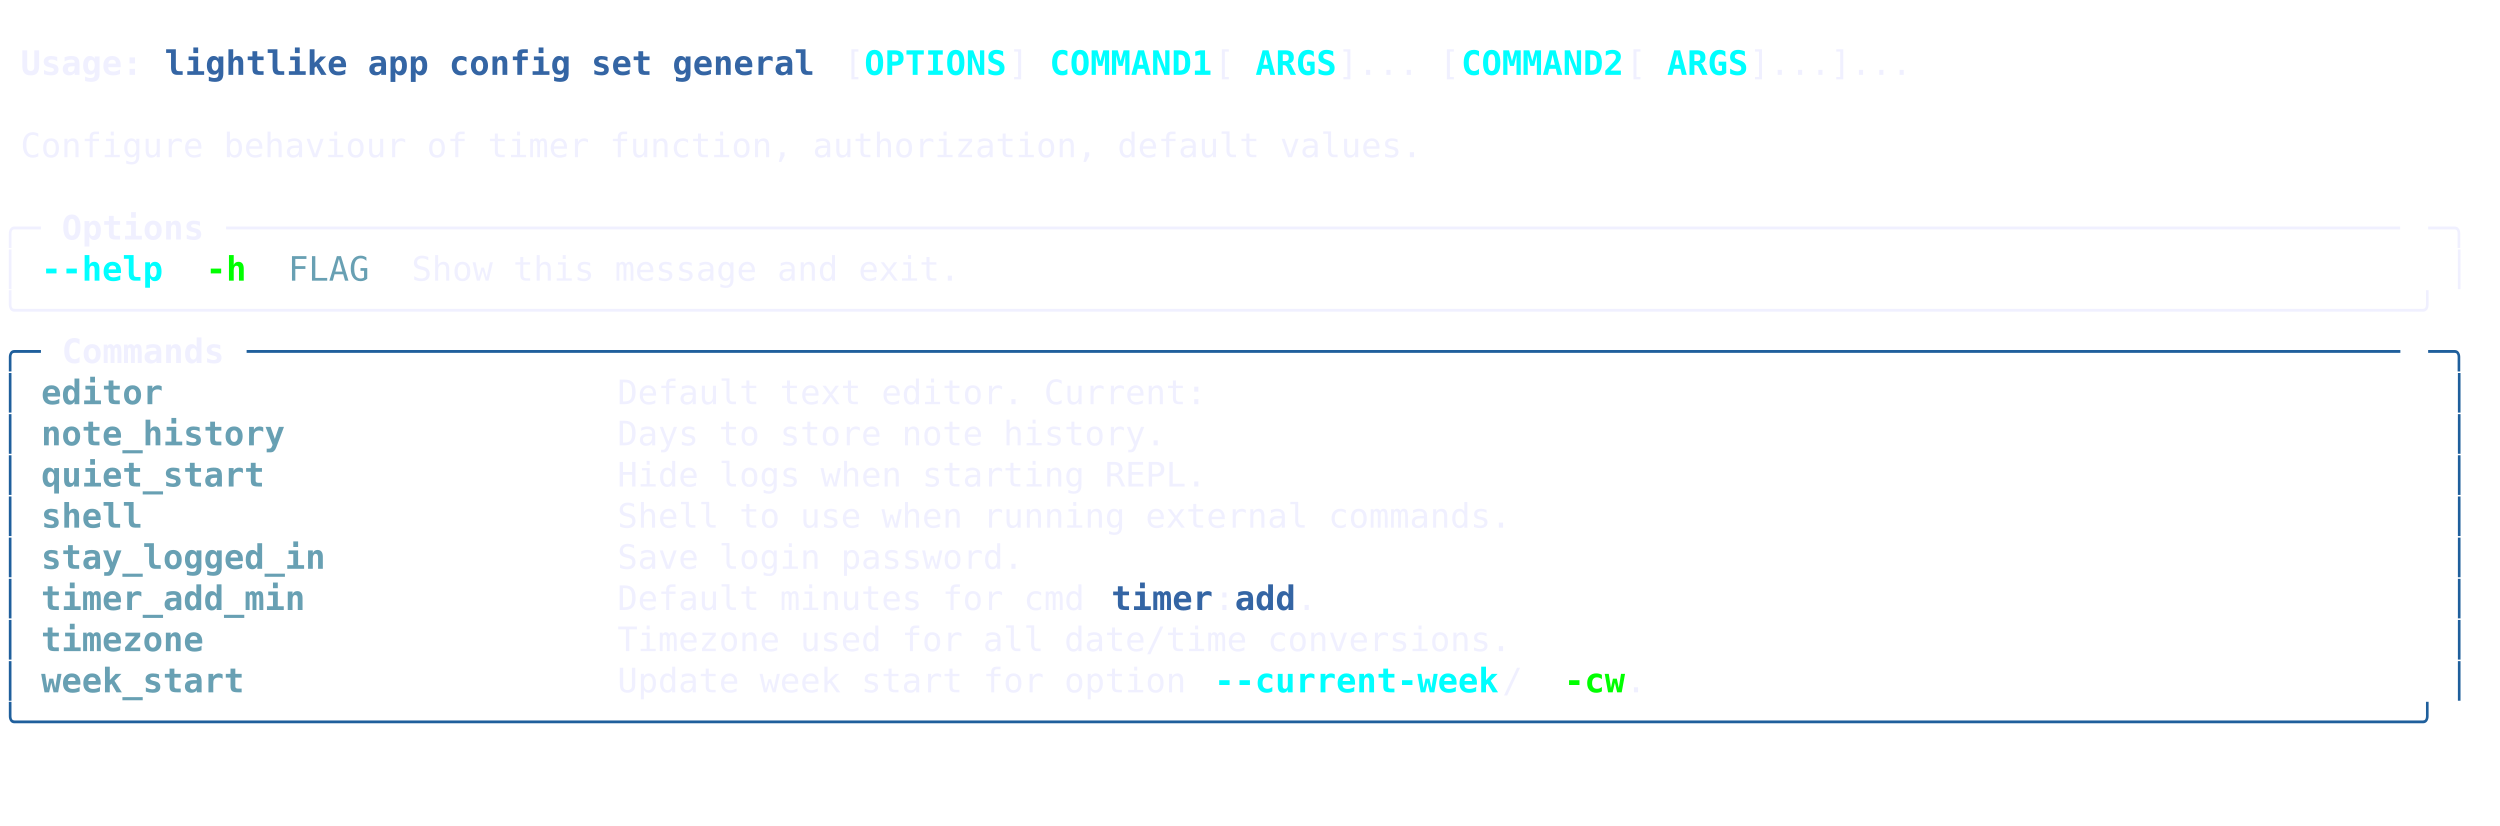
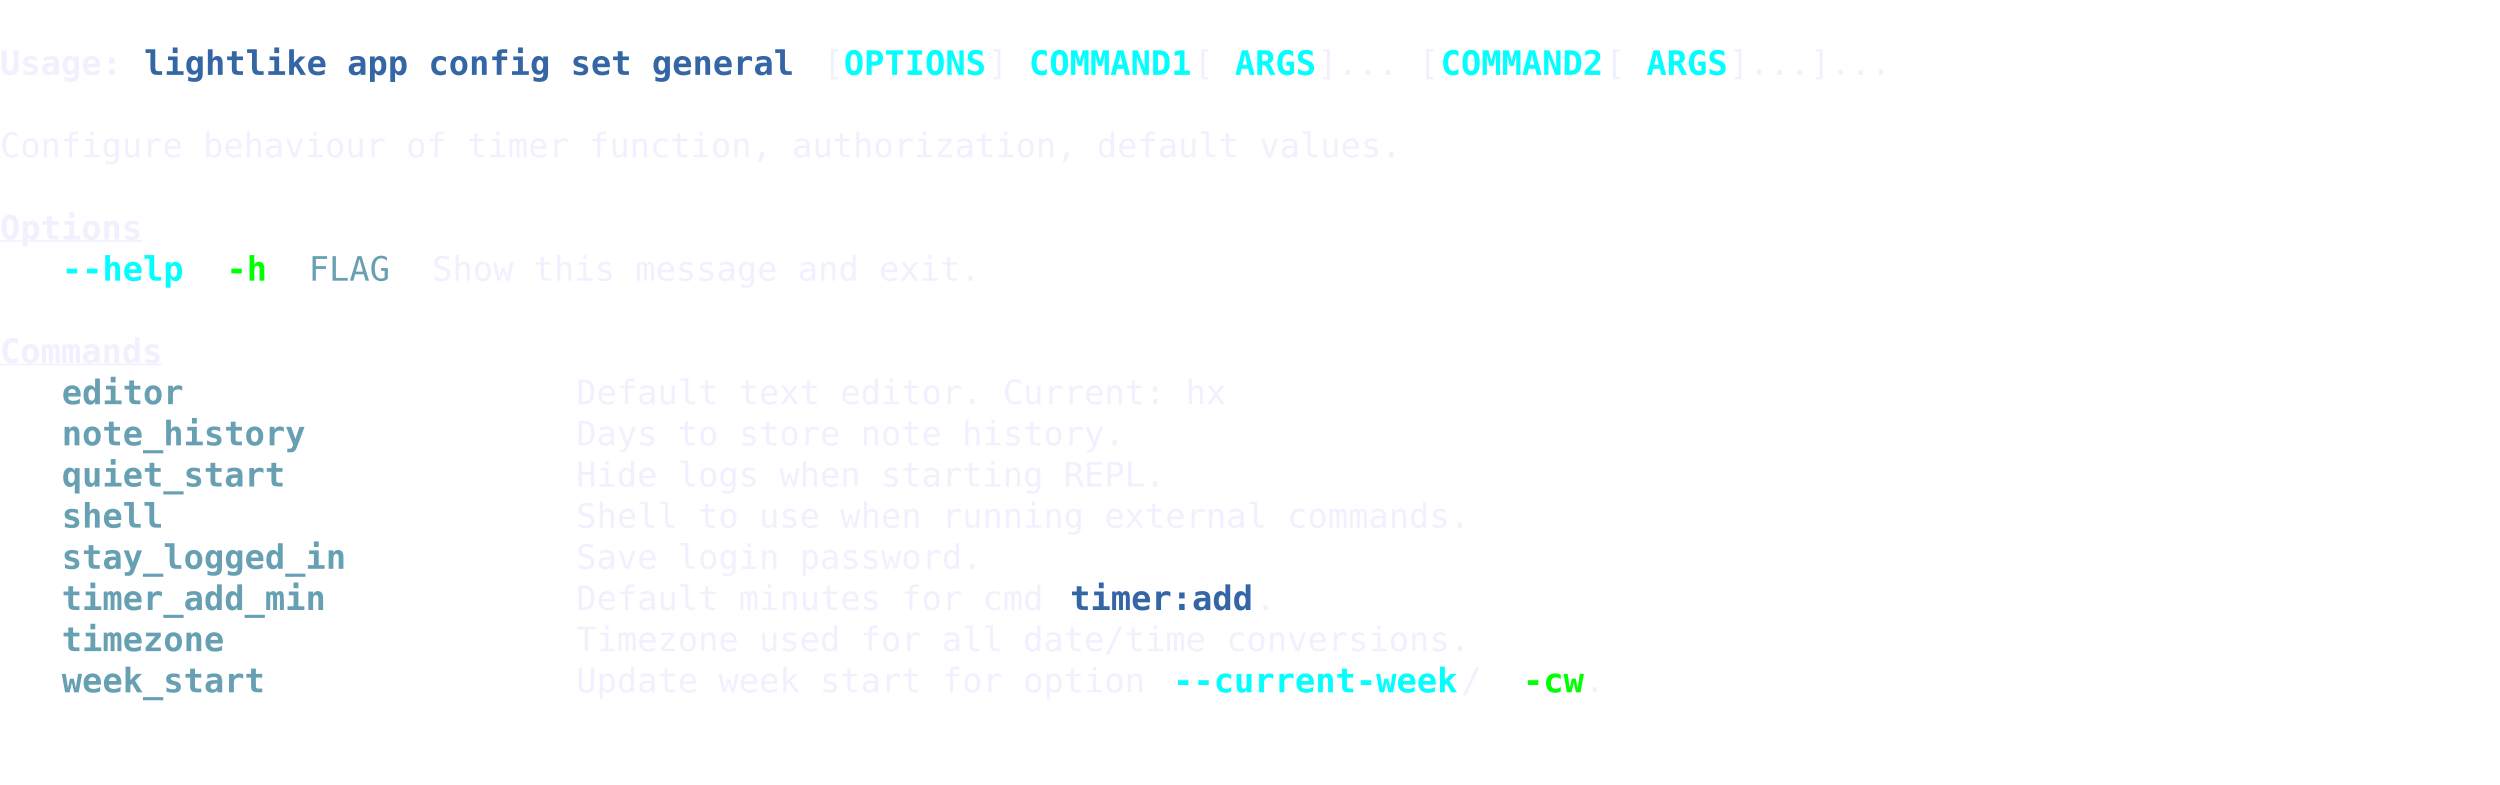
- <svg xmlns="http://www.w3.org/2000/svg" class="rich-terminal" viewBox="0 0 1482 489.2">
+ <svg xmlns="http://www.w3.org/2000/svg" class="rich-terminal" viewBox="0 0 1482 464.8">
  <style>

    @font-face {
        font-family: "Fira Code";
        src: local("FiraCode-Regular"),
                url("https://cdnjs.cloudflare.com/ajax/libs/firacode/6.2.0/woff2/FiraCode-Regular.woff2") format("woff2"),
                url("https://cdnjs.cloudflare.com/ajax/libs/firacode/6.2.0/woff/FiraCode-Regular.woff") format("woff");
        font-style: normal;
        font-weight: 400;
    }
    @font-face {
        font-family: "Fira Code";
        src: local("FiraCode-Bold"),
                url("https://cdnjs.cloudflare.com/ajax/libs/firacode/6.2.0/woff2/FiraCode-Bold.woff2") format("woff2"),
                url("https://cdnjs.cloudflare.com/ajax/libs/firacode/6.2.0/woff/FiraCode-Bold.woff") format("woff");
        font-style: bold;
        font-weight: 700;
    }

    .lightlike-cli-1734412543-matrix {
        font-family: Fira Code, monospace;
        font-size: 20px;
        line-height: 24.4px;
        font-variant-east-asian: full-width;
    }

    .lightlike-cli-1734412543-title {
        font-size: 18px;
        font-weight: bold;
        font-family: arial;
    }

-     .lightlike-cli-1734412543-r1 { fill: #f0f0ff }
- .lightlike-cli-1734412543-r2 { fill: #c5c8c6 }
- .lightlike-cli-1734412543-r3 { fill: #f0f0ff;font-weight: bold }
+     .lightlike-cli-1734412543-r1 { fill: #c5c8c6 }
+ .lightlike-cli-1734412543-r2 { fill: #f0f0ff;font-weight: bold }
+ .lightlike-cli-1734412543-r3 { fill: #f0f0ff }
.lightlike-cli-1734412543-r4 { fill: #3465a4;font-weight: bold }
.lightlike-cli-1734412543-r5 { fill: #00ffff;font-weight: bold }
- .lightlike-cli-1734412543-r6 { fill: #00ff00;font-weight: bold }
- .lightlike-cli-1734412543-r7 { fill: #68a0b3 }
- .lightlike-cli-1734412543-r8 { fill: #1f5f9c }
+ .lightlike-cli-1734412543-r6 { fill: #f0f0ff;font-weight: bold;text-decoration: underline; }
+ .lightlike-cli-1734412543-r7 { fill: #00ff00;font-weight: bold }
+ .lightlike-cli-1734412543-r8 { fill: #68a0b3 }
.lightlike-cli-1734412543-r9 { fill: #68a0b3;font-weight: bold }
    </style>
  <defs>
    <clipPath id="lightlike-cli-1734412543-clip-terminal">
-       <rect x="0" y="0" width="1463.0" height="438.2" />
+       <rect x="0" y="0" width="1463.0" height="413.8" />
    </clipPath>
    <clipPath id="lightlike-cli-1734412543-line-0">
      <rect x="0" y="1.5" width="1464" height="24.65" />
    </clipPath>
    <clipPath id="lightlike-cli-1734412543-line-1">
      <rect x="0" y="25.9" width="1464" height="24.65" />
    </clipPath>
    <clipPath id="lightlike-cli-1734412543-line-2">
      <rect x="0" y="50.3" width="1464" height="24.65" />
    </clipPath>
    <clipPath id="lightlike-cli-1734412543-line-3">
      <rect x="0" y="74.7" width="1464" height="24.65" />
    </clipPath>
    <clipPath id="lightlike-cli-1734412543-line-4">
      <rect x="0" y="99.1" width="1464" height="24.65" />
    </clipPath>
    <clipPath id="lightlike-cli-1734412543-line-5">
      <rect x="0" y="123.5" width="1464" height="24.65" />
    </clipPath>
    <clipPath id="lightlike-cli-1734412543-line-6">
      <rect x="0" y="147.9" width="1464" height="24.65" />
    </clipPath>
    <clipPath id="lightlike-cli-1734412543-line-7">
      <rect x="0" y="172.3" width="1464" height="24.65" />
    </clipPath>
    <clipPath id="lightlike-cli-1734412543-line-8">
      <rect x="0" y="196.7" width="1464" height="24.65" />
    </clipPath>
    <clipPath id="lightlike-cli-1734412543-line-9">
      <rect x="0" y="221.1" width="1464" height="24.65" />
    </clipPath>
    <clipPath id="lightlike-cli-1734412543-line-10">
      <rect x="0" y="245.5" width="1464" height="24.65" />
    </clipPath>
    <clipPath id="lightlike-cli-1734412543-line-11">
      <rect x="0" y="269.9" width="1464" height="24.65" />
    </clipPath>
    <clipPath id="lightlike-cli-1734412543-line-12">
      <rect x="0" y="294.3" width="1464" height="24.65" />
    </clipPath>
    <clipPath id="lightlike-cli-1734412543-line-13">
      <rect x="0" y="318.7" width="1464" height="24.65" />
    </clipPath>
    <clipPath id="lightlike-cli-1734412543-line-14">
      <rect x="0" y="343.1" width="1464" height="24.65" />
    </clipPath>
    <clipPath id="lightlike-cli-1734412543-line-15">
      <rect x="0" y="367.5" width="1464" height="24.65" />
    </clipPath>
-     <clipPath id="lightlike-cli-1734412543-line-16">
-       <rect x="0" y="391.9" width="1464" height="24.65" />
-     </clipPath>
  </defs>
  <g class="lightlike-cli-1734412543-matrix">
-     <text class="lightlike-cli-1734412543-r2" x="1464" y="20" textLength="12.2" clip-path="url(#lightlike-cli-1734412543-line-0)">
+     <text class="lightlike-cli-1734412543-r1" x="1464" y="20" textLength="12.2" clip-path="url(#lightlike-cli-1734412543-line-0)">
</text>
-     <text class="lightlike-cli-1734412543-r3" x="12.2" y="44.4" textLength="73.2" clip-path="url(#lightlike-cli-1734412543-line-1)">Usage:</text>
-     <text class="lightlike-cli-1734412543-r4" x="97.6" y="44.4" textLength="390.4" clip-path="url(#lightlike-cli-1734412543-line-1)">lightlike app config set general</text>
-     <text class="lightlike-cli-1734412543-r1" x="500.2" y="44.4" textLength="12.2" clip-path="url(#lightlike-cli-1734412543-line-1)">[</text>
-     <text class="lightlike-cli-1734412543-r5" x="512.4" y="44.4" textLength="85.4" clip-path="url(#lightlike-cli-1734412543-line-1)">OPTIONS</text>
-     <text class="lightlike-cli-1734412543-r1" x="597.8" y="44.4" textLength="24.4" clip-path="url(#lightlike-cli-1734412543-line-1)">] </text>
-     <text class="lightlike-cli-1734412543-r5" x="622.2" y="44.4" textLength="97.6" clip-path="url(#lightlike-cli-1734412543-line-1)">COMMAND1</text>
-     <text class="lightlike-cli-1734412543-r1" x="719.8" y="44.4" textLength="24.4" clip-path="url(#lightlike-cli-1734412543-line-1)"> [</text>
-     <text class="lightlike-cli-1734412543-r5" x="744.2" y="44.4" textLength="48.8" clip-path="url(#lightlike-cli-1734412543-line-1)">ARGS</text>
-     <text class="lightlike-cli-1734412543-r1" x="793" y="44.4" textLength="73.2" clip-path="url(#lightlike-cli-1734412543-line-1)">]... [</text>
-     <text class="lightlike-cli-1734412543-r5" x="866.2" y="44.4" textLength="97.6" clip-path="url(#lightlike-cli-1734412543-line-1)">COMMAND2</text>
-     <text class="lightlike-cli-1734412543-r1" x="963.8" y="44.4" textLength="24.4" clip-path="url(#lightlike-cli-1734412543-line-1)"> [</text>
-     <text class="lightlike-cli-1734412543-r5" x="988.2" y="44.4" textLength="48.8" clip-path="url(#lightlike-cli-1734412543-line-1)">ARGS</text>
-     <text class="lightlike-cli-1734412543-r1" x="1037" y="44.4" textLength="97.6" clip-path="url(#lightlike-cli-1734412543-line-1)">]...]...</text>
-     <text class="lightlike-cli-1734412543-r2" x="1464" y="44.4" textLength="12.2" clip-path="url(#lightlike-cli-1734412543-line-1)">
+     <text class="lightlike-cli-1734412543-r2" x="0" y="44.4" textLength="73.2" clip-path="url(#lightlike-cli-1734412543-line-1)">Usage:</text>
+     <text class="lightlike-cli-1734412543-r4" x="85.4" y="44.4" textLength="390.4" clip-path="url(#lightlike-cli-1734412543-line-1)">lightlike app config set general</text>
+     <text class="lightlike-cli-1734412543-r3" x="488" y="44.4" textLength="12.2" clip-path="url(#lightlike-cli-1734412543-line-1)">[</text>
+     <text class="lightlike-cli-1734412543-r5" x="500.2" y="44.4" textLength="85.4" clip-path="url(#lightlike-cli-1734412543-line-1)">OPTIONS</text>
+     <text class="lightlike-cli-1734412543-r3" x="585.6" y="44.4" textLength="24.4" clip-path="url(#lightlike-cli-1734412543-line-1)">] </text>
+     <text class="lightlike-cli-1734412543-r5" x="610" y="44.4" textLength="97.6" clip-path="url(#lightlike-cli-1734412543-line-1)">COMMAND1</text>
+     <text class="lightlike-cli-1734412543-r3" x="707.6" y="44.4" textLength="24.4" clip-path="url(#lightlike-cli-1734412543-line-1)"> [</text>
+     <text class="lightlike-cli-1734412543-r5" x="732" y="44.4" textLength="48.8" clip-path="url(#lightlike-cli-1734412543-line-1)">ARGS</text>
+     <text class="lightlike-cli-1734412543-r3" x="780.8" y="44.4" textLength="73.2" clip-path="url(#lightlike-cli-1734412543-line-1)">]... [</text>
+     <text class="lightlike-cli-1734412543-r5" x="854" y="44.4" textLength="97.6" clip-path="url(#lightlike-cli-1734412543-line-1)">COMMAND2</text>
+     <text class="lightlike-cli-1734412543-r3" x="951.6" y="44.4" textLength="24.4" clip-path="url(#lightlike-cli-1734412543-line-1)"> [</text>
+     <text class="lightlike-cli-1734412543-r5" x="976" y="44.4" textLength="48.8" clip-path="url(#lightlike-cli-1734412543-line-1)">ARGS</text>
+     <text class="lightlike-cli-1734412543-r3" x="1024.8" y="44.4" textLength="97.6" clip-path="url(#lightlike-cli-1734412543-line-1)">]...]...</text>
+     <text class="lightlike-cli-1734412543-r1" x="1464" y="44.4" textLength="12.2" clip-path="url(#lightlike-cli-1734412543-line-1)">
</text>
-     <text class="lightlike-cli-1734412543-r2" x="1464" y="68.8" textLength="12.2" clip-path="url(#lightlike-cli-1734412543-line-2)">
+     <text class="lightlike-cli-1734412543-r1" x="1464" y="68.8" textLength="12.2" clip-path="url(#lightlike-cli-1734412543-line-2)">
</text>
-     <text class="lightlike-cli-1734412543-r1" x="12.2" y="93.2" textLength="841.8" clip-path="url(#lightlike-cli-1734412543-line-3)">Configure behaviour of timer function, authorization, default values.</text>
-     <text class="lightlike-cli-1734412543-r2" x="1464" y="93.2" textLength="12.2" clip-path="url(#lightlike-cli-1734412543-line-3)">
+     <text class="lightlike-cli-1734412543-r3" x="0" y="93.2" textLength="841.8" clip-path="url(#lightlike-cli-1734412543-line-3)">Configure behaviour of timer function, authorization, default values.</text>
+     <text class="lightlike-cli-1734412543-r1" x="1464" y="93.2" textLength="12.2" clip-path="url(#lightlike-cli-1734412543-line-3)">
</text>
-     <text class="lightlike-cli-1734412543-r2" x="1464" y="117.6" textLength="12.2" clip-path="url(#lightlike-cli-1734412543-line-4)">
+     <text class="lightlike-cli-1734412543-r1" x="1464" y="117.6" textLength="12.2" clip-path="url(#lightlike-cli-1734412543-line-4)">
</text>
-     <text class="lightlike-cli-1734412543-r1" x="0" y="142" textLength="24.4" clip-path="url(#lightlike-cli-1734412543-line-5)">╭─</text>
-     <text class="lightlike-cli-1734412543-r3" x="36.6" y="142" textLength="85.4" clip-path="url(#lightlike-cli-1734412543-line-5)">Options</text>
-     <text class="lightlike-cli-1734412543-r1" x="134.2" y="142" textLength="1305.4" clip-path="url(#lightlike-cli-1734412543-line-5)">───────────────────────────────────────────────────────────────────────────────────────────────────────────</text>
-     <text class="lightlike-cli-1734412543-r1" x="1439.6" y="142" textLength="24.4" clip-path="url(#lightlike-cli-1734412543-line-5)">─╮</text>
-     <text class="lightlike-cli-1734412543-r2" x="1464" y="142" textLength="12.2" clip-path="url(#lightlike-cli-1734412543-line-5)">
+     <text class="lightlike-cli-1734412543-r6" x="0" y="142" textLength="85.4" clip-path="url(#lightlike-cli-1734412543-line-5)">Options</text>
+     <text class="lightlike-cli-1734412543-r1" x="1464" y="142" textLength="12.2" clip-path="url(#lightlike-cli-1734412543-line-5)">
</text>
-     <text class="lightlike-cli-1734412543-r1" x="0" y="166.4" textLength="12.2" clip-path="url(#lightlike-cli-1734412543-line-6)">│</text>
-     <text class="lightlike-cli-1734412543-r5" x="24.4" y="166.4" textLength="73.2" clip-path="url(#lightlike-cli-1734412543-line-6)">--help</text>
-     <text class="lightlike-cli-1734412543-r6" x="122" y="166.4" textLength="24.4" clip-path="url(#lightlike-cli-1734412543-line-6)">-h</text>
-     <text class="lightlike-cli-1734412543-r7" x="170.8" y="166.4" textLength="48.8" clip-path="url(#lightlike-cli-1734412543-line-6)">FLAG</text>
-     <text class="lightlike-cli-1734412543-r1" x="244" y="166.4" textLength="329.4" clip-path="url(#lightlike-cli-1734412543-line-6)">Show this message and exit.</text>
-     <text class="lightlike-cli-1734412543-r1" x="1451.8" y="166.4" textLength="12.2" clip-path="url(#lightlike-cli-1734412543-line-6)">│</text>
-     <text class="lightlike-cli-1734412543-r2" x="1464" y="166.4" textLength="12.2" clip-path="url(#lightlike-cli-1734412543-line-6)">
+     <text class="lightlike-cli-1734412543-r5" x="36.6" y="166.4" textLength="73.2" clip-path="url(#lightlike-cli-1734412543-line-6)">--help</text>
+     <text class="lightlike-cli-1734412543-r7" x="134.2" y="166.4" textLength="24.4" clip-path="url(#lightlike-cli-1734412543-line-6)">-h</text>
+     <text class="lightlike-cli-1734412543-r8" x="183" y="166.4" textLength="48.8" clip-path="url(#lightlike-cli-1734412543-line-6)">FLAG</text>
+     <text class="lightlike-cli-1734412543-r3" x="256.2" y="166.4" textLength="329.4" clip-path="url(#lightlike-cli-1734412543-line-6)">Show this message and exit.</text>
+     <text class="lightlike-cli-1734412543-r1" x="1464" y="166.4" textLength="12.2" clip-path="url(#lightlike-cli-1734412543-line-6)">
</text>
-     <text class="lightlike-cli-1734412543-r1" x="0" y="190.8" textLength="1464" clip-path="url(#lightlike-cli-1734412543-line-7)">╰──────────────────────────────────────────────────────────────────────────────────────────────────────────────────────╯</text>
-     <text class="lightlike-cli-1734412543-r2" x="1464" y="190.8" textLength="12.2" clip-path="url(#lightlike-cli-1734412543-line-7)">
+     <text class="lightlike-cli-1734412543-r1" x="1464" y="190.8" textLength="12.2" clip-path="url(#lightlike-cli-1734412543-line-7)">
</text>
-     <text class="lightlike-cli-1734412543-r8" x="0" y="215.2" textLength="24.4" clip-path="url(#lightlike-cli-1734412543-line-8)">╭─</text>
-     <text class="lightlike-cli-1734412543-r3" x="36.6" y="215.2" textLength="97.6" clip-path="url(#lightlike-cli-1734412543-line-8)">Commands</text>
-     <text class="lightlike-cli-1734412543-r8" x="146.4" y="215.2" textLength="1293.2" clip-path="url(#lightlike-cli-1734412543-line-8)">──────────────────────────────────────────────────────────────────────────────────────────────────────────</text>
-     <text class="lightlike-cli-1734412543-r8" x="1439.6" y="215.2" textLength="24.4" clip-path="url(#lightlike-cli-1734412543-line-8)">─╮</text>
-     <text class="lightlike-cli-1734412543-r2" x="1464" y="215.2" textLength="12.2" clip-path="url(#lightlike-cli-1734412543-line-8)">
+     <text class="lightlike-cli-1734412543-r6" x="0" y="215.2" textLength="97.6" clip-path="url(#lightlike-cli-1734412543-line-8)">Commands</text>
+     <text class="lightlike-cli-1734412543-r1" x="1464" y="215.2" textLength="12.2" clip-path="url(#lightlike-cli-1734412543-line-8)">
</text>
-     <text class="lightlike-cli-1734412543-r8" x="0" y="239.6" textLength="12.2" clip-path="url(#lightlike-cli-1734412543-line-9)">│</text>
-     <text class="lightlike-cli-1734412543-r9" x="24.4" y="239.6" textLength="317.2" clip-path="url(#lightlike-cli-1734412543-line-9)">editor                    </text>
-     <text class="lightlike-cli-1734412543-r1" x="366" y="239.6" textLength="1073.6" clip-path="url(#lightlike-cli-1734412543-line-9)">Default text editor. Current:                                                           </text>
-     <text class="lightlike-cli-1734412543-r8" x="1451.8" y="239.6" textLength="12.2" clip-path="url(#lightlike-cli-1734412543-line-9)">│</text>
-     <text class="lightlike-cli-1734412543-r2" x="1464" y="239.6" textLength="12.2" clip-path="url(#lightlike-cli-1734412543-line-9)">
+     <text class="lightlike-cli-1734412543-r9" x="36.6" y="239.6" textLength="170.8" clip-path="url(#lightlike-cli-1734412543-line-9)">editor        </text>
+     <text class="lightlike-cli-1734412543-r3" x="341.6" y="239.6" textLength="610" clip-path="url(#lightlike-cli-1734412543-line-9)">Default text editor. Current: hx                  </text>
+     <text class="lightlike-cli-1734412543-r1" x="1464" y="239.6" textLength="12.2" clip-path="url(#lightlike-cli-1734412543-line-9)">
</text>
-     <text class="lightlike-cli-1734412543-r8" x="0" y="264" textLength="12.2" clip-path="url(#lightlike-cli-1734412543-line-10)">│</text>
-     <text class="lightlike-cli-1734412543-r9" x="24.4" y="264" textLength="317.2" clip-path="url(#lightlike-cli-1734412543-line-10)">note_history              </text>
-     <text class="lightlike-cli-1734412543-r1" x="366" y="264" textLength="1073.6" clip-path="url(#lightlike-cli-1734412543-line-10)">Days to store note history.                                                             </text>
-     <text class="lightlike-cli-1734412543-r8" x="1451.8" y="264" textLength="12.2" clip-path="url(#lightlike-cli-1734412543-line-10)">│</text>
-     <text class="lightlike-cli-1734412543-r2" x="1464" y="264" textLength="12.2" clip-path="url(#lightlike-cli-1734412543-line-10)">
+     <text class="lightlike-cli-1734412543-r9" x="36.6" y="264" textLength="170.8" clip-path="url(#lightlike-cli-1734412543-line-10)">note_history  </text>
+     <text class="lightlike-cli-1734412543-r3" x="341.6" y="264" textLength="610" clip-path="url(#lightlike-cli-1734412543-line-10)">Days to store note history.                       </text>
+     <text class="lightlike-cli-1734412543-r1" x="1464" y="264" textLength="12.2" clip-path="url(#lightlike-cli-1734412543-line-10)">
</text>
-     <text class="lightlike-cli-1734412543-r8" x="0" y="288.4" textLength="12.2" clip-path="url(#lightlike-cli-1734412543-line-11)">│</text>
-     <text class="lightlike-cli-1734412543-r9" x="24.4" y="288.4" textLength="317.2" clip-path="url(#lightlike-cli-1734412543-line-11)">quiet_start               </text>
-     <text class="lightlike-cli-1734412543-r1" x="366" y="288.4" textLength="1073.6" clip-path="url(#lightlike-cli-1734412543-line-11)">Hide logs when starting REPL.                                                           </text>
-     <text class="lightlike-cli-1734412543-r8" x="1451.8" y="288.4" textLength="12.2" clip-path="url(#lightlike-cli-1734412543-line-11)">│</text>
-     <text class="lightlike-cli-1734412543-r2" x="1464" y="288.4" textLength="12.2" clip-path="url(#lightlike-cli-1734412543-line-11)">
+     <text class="lightlike-cli-1734412543-r9" x="36.6" y="288.4" textLength="170.8" clip-path="url(#lightlike-cli-1734412543-line-11)">quiet_start   </text>
+     <text class="lightlike-cli-1734412543-r3" x="341.6" y="288.4" textLength="610" clip-path="url(#lightlike-cli-1734412543-line-11)">Hide logs when starting REPL.                     </text>
+     <text class="lightlike-cli-1734412543-r1" x="1464" y="288.4" textLength="12.2" clip-path="url(#lightlike-cli-1734412543-line-11)">
</text>
-     <text class="lightlike-cli-1734412543-r8" x="0" y="312.8" textLength="12.2" clip-path="url(#lightlike-cli-1734412543-line-12)">│</text>
-     <text class="lightlike-cli-1734412543-r9" x="24.4" y="312.8" textLength="317.2" clip-path="url(#lightlike-cli-1734412543-line-12)">shell                     </text>
-     <text class="lightlike-cli-1734412543-r1" x="366" y="312.8" textLength="1073.6" clip-path="url(#lightlike-cli-1734412543-line-12)">Shell to use when running external commands.                                            </text>
-     <text class="lightlike-cli-1734412543-r8" x="1451.8" y="312.8" textLength="12.2" clip-path="url(#lightlike-cli-1734412543-line-12)">│</text>
-     <text class="lightlike-cli-1734412543-r2" x="1464" y="312.8" textLength="12.2" clip-path="url(#lightlike-cli-1734412543-line-12)">
+     <text class="lightlike-cli-1734412543-r9" x="36.6" y="312.8" textLength="170.8" clip-path="url(#lightlike-cli-1734412543-line-12)">shell         </text>
+     <text class="lightlike-cli-1734412543-r3" x="341.6" y="312.8" textLength="610" clip-path="url(#lightlike-cli-1734412543-line-12)">Shell to use when running external commands.      </text>
+     <text class="lightlike-cli-1734412543-r1" x="1464" y="312.8" textLength="12.2" clip-path="url(#lightlike-cli-1734412543-line-12)">
</text>
-     <text class="lightlike-cli-1734412543-r8" x="0" y="337.2" textLength="12.2" clip-path="url(#lightlike-cli-1734412543-line-13)">│</text>
-     <text class="lightlike-cli-1734412543-r9" x="24.4" y="337.2" textLength="317.2" clip-path="url(#lightlike-cli-1734412543-line-13)">stay_logged_in            </text>
-     <text class="lightlike-cli-1734412543-r1" x="366" y="337.2" textLength="1073.6" clip-path="url(#lightlike-cli-1734412543-line-13)">Save login password.                                                                    </text>
-     <text class="lightlike-cli-1734412543-r8" x="1451.8" y="337.2" textLength="12.2" clip-path="url(#lightlike-cli-1734412543-line-13)">│</text>
-     <text class="lightlike-cli-1734412543-r2" x="1464" y="337.2" textLength="12.2" clip-path="url(#lightlike-cli-1734412543-line-13)">
+     <text class="lightlike-cli-1734412543-r9" x="36.6" y="337.2" textLength="170.8" clip-path="url(#lightlike-cli-1734412543-line-13)">stay_logged_in</text>
+     <text class="lightlike-cli-1734412543-r3" x="341.6" y="337.2" textLength="610" clip-path="url(#lightlike-cli-1734412543-line-13)">Save login password.                              </text>
+     <text class="lightlike-cli-1734412543-r1" x="1464" y="337.2" textLength="12.2" clip-path="url(#lightlike-cli-1734412543-line-13)">
</text>
-     <text class="lightlike-cli-1734412543-r8" x="0" y="361.6" textLength="12.2" clip-path="url(#lightlike-cli-1734412543-line-14)">│</text>
-     <text class="lightlike-cli-1734412543-r9" x="24.4" y="361.6" textLength="317.2" clip-path="url(#lightlike-cli-1734412543-line-14)">timer_add_min             </text>
-     <text class="lightlike-cli-1734412543-r1" x="366" y="361.6" textLength="292.8" clip-path="url(#lightlike-cli-1734412543-line-14)">Default minutes for cmd </text>
-     <text class="lightlike-cli-1734412543-r4" x="658.8" y="361.6" textLength="61" clip-path="url(#lightlike-cli-1734412543-line-14)">timer</text>
-     <text class="lightlike-cli-1734412543-r1" x="719.8" y="361.6" textLength="12.2" clip-path="url(#lightlike-cli-1734412543-line-14)">:</text>
-     <text class="lightlike-cli-1734412543-r4" x="732" y="361.6" textLength="36.6" clip-path="url(#lightlike-cli-1734412543-line-14)">add</text>
-     <text class="lightlike-cli-1734412543-r1" x="768.6" y="361.6" textLength="671" clip-path="url(#lightlike-cli-1734412543-line-14)">.                                                      </text>
-     <text class="lightlike-cli-1734412543-r8" x="1451.8" y="361.6" textLength="12.2" clip-path="url(#lightlike-cli-1734412543-line-14)">│</text>
-     <text class="lightlike-cli-1734412543-r2" x="1464" y="361.6" textLength="12.2" clip-path="url(#lightlike-cli-1734412543-line-14)">
+     <text class="lightlike-cli-1734412543-r9" x="36.6" y="361.6" textLength="170.8" clip-path="url(#lightlike-cli-1734412543-line-14)">timer_add_min </text>
+     <text class="lightlike-cli-1734412543-r3" x="341.6" y="361.6" textLength="292.8" clip-path="url(#lightlike-cli-1734412543-line-14)">Default minutes for cmd </text>
+     <text class="lightlike-cli-1734412543-r4" x="634.4" y="361.6" textLength="109.8" clip-path="url(#lightlike-cli-1734412543-line-14)">timer:add</text>
+     <text class="lightlike-cli-1734412543-r3" x="744.2" y="361.6" textLength="207.4" clip-path="url(#lightlike-cli-1734412543-line-14)">.                </text>
+     <text class="lightlike-cli-1734412543-r1" x="1464" y="361.6" textLength="12.2" clip-path="url(#lightlike-cli-1734412543-line-14)">
</text>
-     <text class="lightlike-cli-1734412543-r8" x="0" y="386" textLength="12.2" clip-path="url(#lightlike-cli-1734412543-line-15)">│</text>
-     <text class="lightlike-cli-1734412543-r9" x="24.4" y="386" textLength="317.2" clip-path="url(#lightlike-cli-1734412543-line-15)">timezone                  </text>
-     <text class="lightlike-cli-1734412543-r1" x="366" y="386" textLength="1073.6" clip-path="url(#lightlike-cli-1734412543-line-15)">Timezone used for all date/time conversions.                                            </text>
-     <text class="lightlike-cli-1734412543-r8" x="1451.8" y="386" textLength="12.2" clip-path="url(#lightlike-cli-1734412543-line-15)">│</text>
-     <text class="lightlike-cli-1734412543-r2" x="1464" y="386" textLength="12.2" clip-path="url(#lightlike-cli-1734412543-line-15)">
+     <text class="lightlike-cli-1734412543-r9" x="36.6" y="386" textLength="170.8" clip-path="url(#lightlike-cli-1734412543-line-15)">timezone      </text>
+     <text class="lightlike-cli-1734412543-r3" x="341.6" y="386" textLength="610" clip-path="url(#lightlike-cli-1734412543-line-15)">Timezone used for all date/time conversions.      </text>
+     <text class="lightlike-cli-1734412543-r1" x="1464" y="386" textLength="12.2" clip-path="url(#lightlike-cli-1734412543-line-15)">
</text>
-     <text class="lightlike-cli-1734412543-r8" x="0" y="410.4" textLength="12.2" clip-path="url(#lightlike-cli-1734412543-line-16)">│</text>
-     <text class="lightlike-cli-1734412543-r9" x="24.4" y="410.4" textLength="317.2" clip-path="url(#lightlike-cli-1734412543-line-16)">week_start                </text>
-     <text class="lightlike-cli-1734412543-r1" x="366" y="410.4" textLength="353.8" clip-path="url(#lightlike-cli-1734412543-line-16)">Update week start for option </text>
-     <text class="lightlike-cli-1734412543-r5" x="719.8" y="410.4" textLength="170.8" clip-path="url(#lightlike-cli-1734412543-line-16)">--current-week</text>
-     <text class="lightlike-cli-1734412543-r1" x="890.6" y="410.4" textLength="36.6" clip-path="url(#lightlike-cli-1734412543-line-16)"> / </text>
-     <text class="lightlike-cli-1734412543-r6" x="927.2" y="410.4" textLength="36.6" clip-path="url(#lightlike-cli-1734412543-line-16)">-cw</text>
-     <text class="lightlike-cli-1734412543-r1" x="963.8" y="410.4" textLength="475.8" clip-path="url(#lightlike-cli-1734412543-line-16)">.                                      </text>
-     <text class="lightlike-cli-1734412543-r8" x="1451.8" y="410.4" textLength="12.2" clip-path="url(#lightlike-cli-1734412543-line-16)">│</text>
-     <text class="lightlike-cli-1734412543-r2" x="1464" y="410.4" textLength="12.2" clip-path="url(#lightlike-cli-1734412543-line-16)">
- </text>
-     <text class="lightlike-cli-1734412543-r8" x="0" y="434.8" textLength="1464" clip-path="url(#lightlike-cli-1734412543-line-17)">╰──────────────────────────────────────────────────────────────────────────────────────────────────────────────────────╯</text>
-     <text class="lightlike-cli-1734412543-r2" x="1464" y="434.8" textLength="12.2" clip-path="url(#lightlike-cli-1734412543-line-17)">
+     <text class="lightlike-cli-1734412543-r9" x="36.6" y="410.4" textLength="170.8" clip-path="url(#lightlike-cli-1734412543-line-16)">week_start    </text>
+     <text class="lightlike-cli-1734412543-r3" x="341.6" y="410.4" textLength="353.8" clip-path="url(#lightlike-cli-1734412543-line-16)">Update week start for option </text>
+     <text class="lightlike-cli-1734412543-r5" x="695.4" y="410.4" textLength="170.8" clip-path="url(#lightlike-cli-1734412543-line-16)">--current-week</text>
+     <text class="lightlike-cli-1734412543-r3" x="866.2" y="410.4" textLength="36.6" clip-path="url(#lightlike-cli-1734412543-line-16)"> / </text>
+     <text class="lightlike-cli-1734412543-r7" x="902.8" y="410.4" textLength="36.6" clip-path="url(#lightlike-cli-1734412543-line-16)">-cw</text>
+     <text class="lightlike-cli-1734412543-r3" x="939.4" y="410.4" textLength="12.2" clip-path="url(#lightlike-cli-1734412543-line-16)">.</text>
+     <text class="lightlike-cli-1734412543-r1" x="1464" y="410.4" textLength="12.2" clip-path="url(#lightlike-cli-1734412543-line-16)">
</text>
  </g>
</svg>
